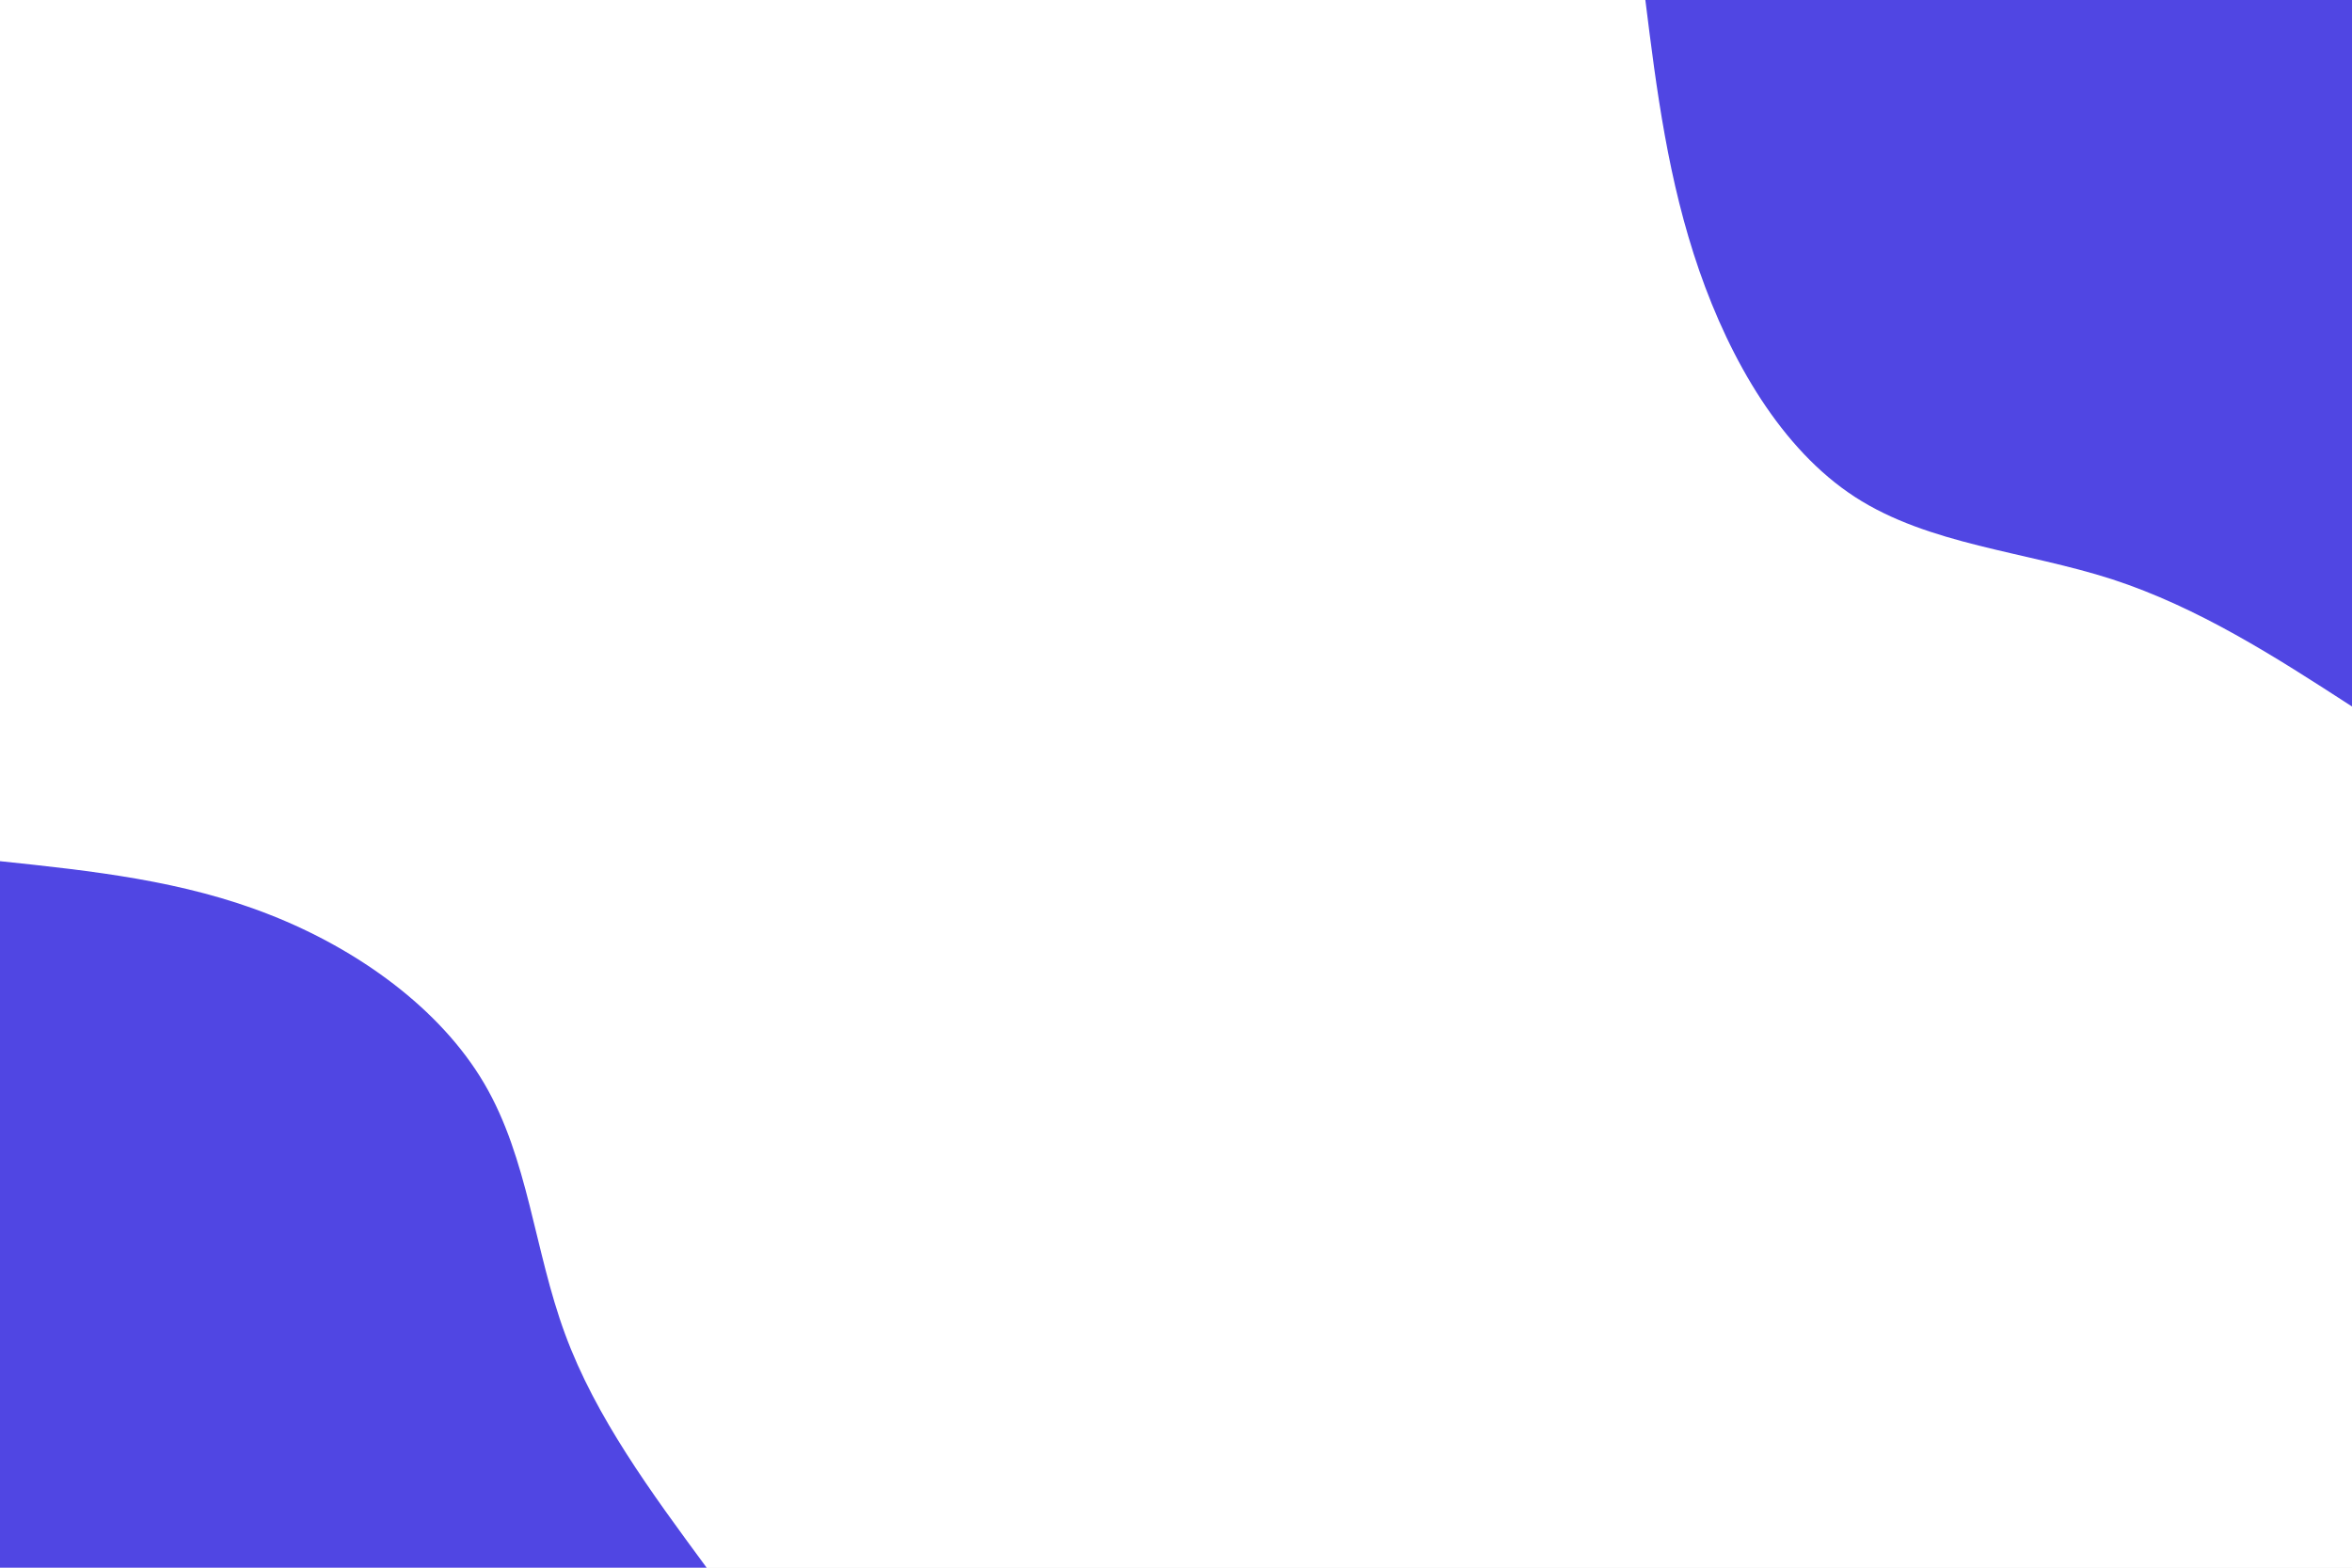
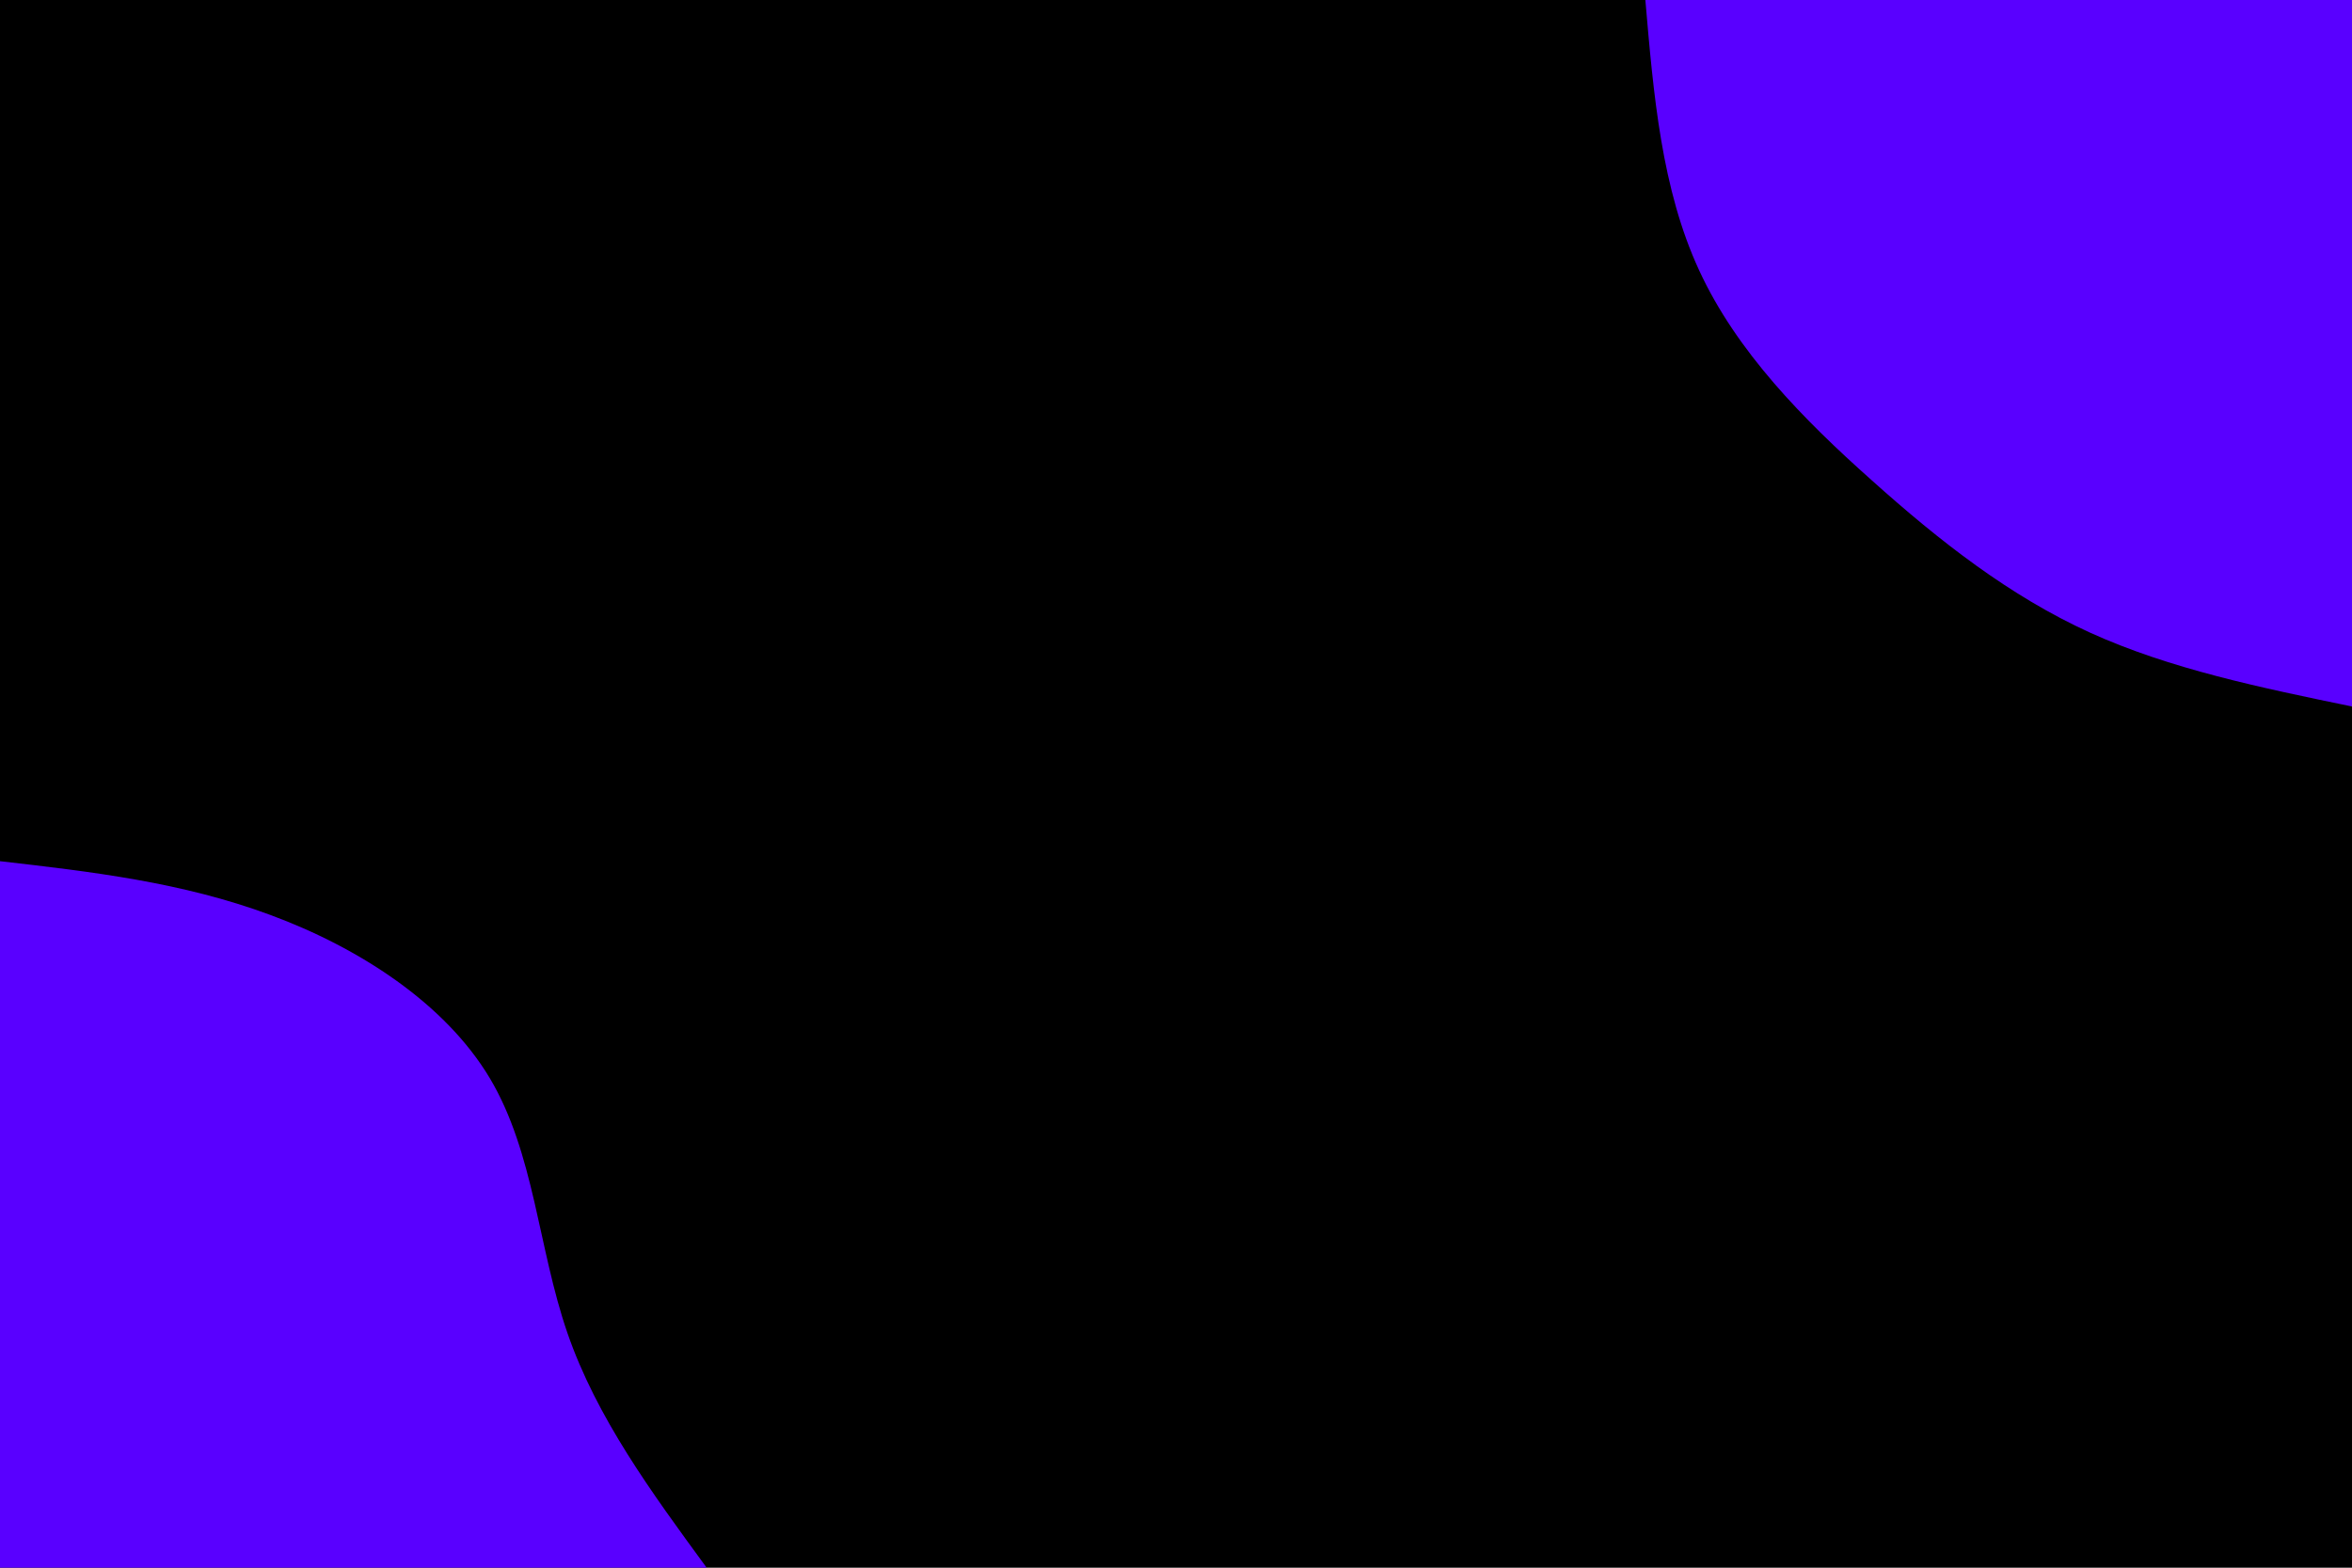
<svg xmlns="http://www.w3.org/2000/svg" id="visual" viewBox="0 0 900 600" width="900" height="600" version="1.1">
-   <rect x="0" y="0" width="900" height="600" fill="#ffffff" />
+   <rect x="0" y="0" width="900" height="600" fill="#000" />
  <defs>
    <linearGradient id="grad1_0" x1="33.3%" y1="0%" x2="100%" y2="100%">
-       <stop offset="20%" stop-color="#ffffff" stop-opacity="1" />
-       <stop offset="80%" stop-color="#ffffff" stop-opacity="1" />
+       <stop offset="20%" stop-color="#000000" stop-opacity="1" />
+       <stop offset="80%" stop-color="#000000" stop-opacity="1" />
    </linearGradient>
  </defs>
  <defs>
    <linearGradient id="grad2_0" x1="0%" y1="0%" x2="66.7%" y2="100%">
-       <stop offset="20%" stop-color="#ffffff" stop-opacity="1" />
-       <stop offset="80%" stop-color="#ffffff" stop-opacity="1" />
+       <stop offset="20%" stop-color="#000000" stop-opacity="1" />
+       <stop offset="80%" stop-color="#000000" stop-opacity="1" />
    </linearGradient>
  </defs>
  <g transform="translate(900, 0)">
-     <path d="M0 270.4C-29.3 251.4 -58.7 232.5 -91.8 221.7C-125 211 -162 208.5 -190.2 190.2C-218.4 171.9 -237.9 137.8 -249.8 103.5C-261.7 69.1 -266.1 34.6 -270.4 0L0 0Z" fill="#5046e3" />
+     <path d="M0 270.4C-34.8 263.2 -69.5 256.1 -100.3 242.1C-131 228.1 -157.7 207.2 -183.8 183.8C-210 160.5 -235.5 134.5 -249.8 103.5C-264.2 72.4 -267.3 36.2 -270.4 0L0 0Z" fill="#5900ff" />
  </g>
  <g transform="translate(0, 600)">
-     <path d="M0 -270.4C35.1 -266.7 70.2 -263 103.5 -249.8C136.8 -236.7 168.4 -214.1 185.3 -185.3C202.2 -156.5 204.4 -121.5 216.2 -89.5C227.9 -57.6 249.2 -28.8 270.4 0L0 0Z" fill="#5046e3" />
+     <path d="M0 -270.4C34.8 -266.4 69.6 -262.4 103.5 -249.8C137.3 -237.3 170.2 -216.1 187.4 -187.4C204.5 -158.7 205.9 -122.4 217.1 -89.9C228.3 -57.4 249.4 -28.7 270.4 0L0 0Z" fill="#5900ff" />
  </g>
</svg>
